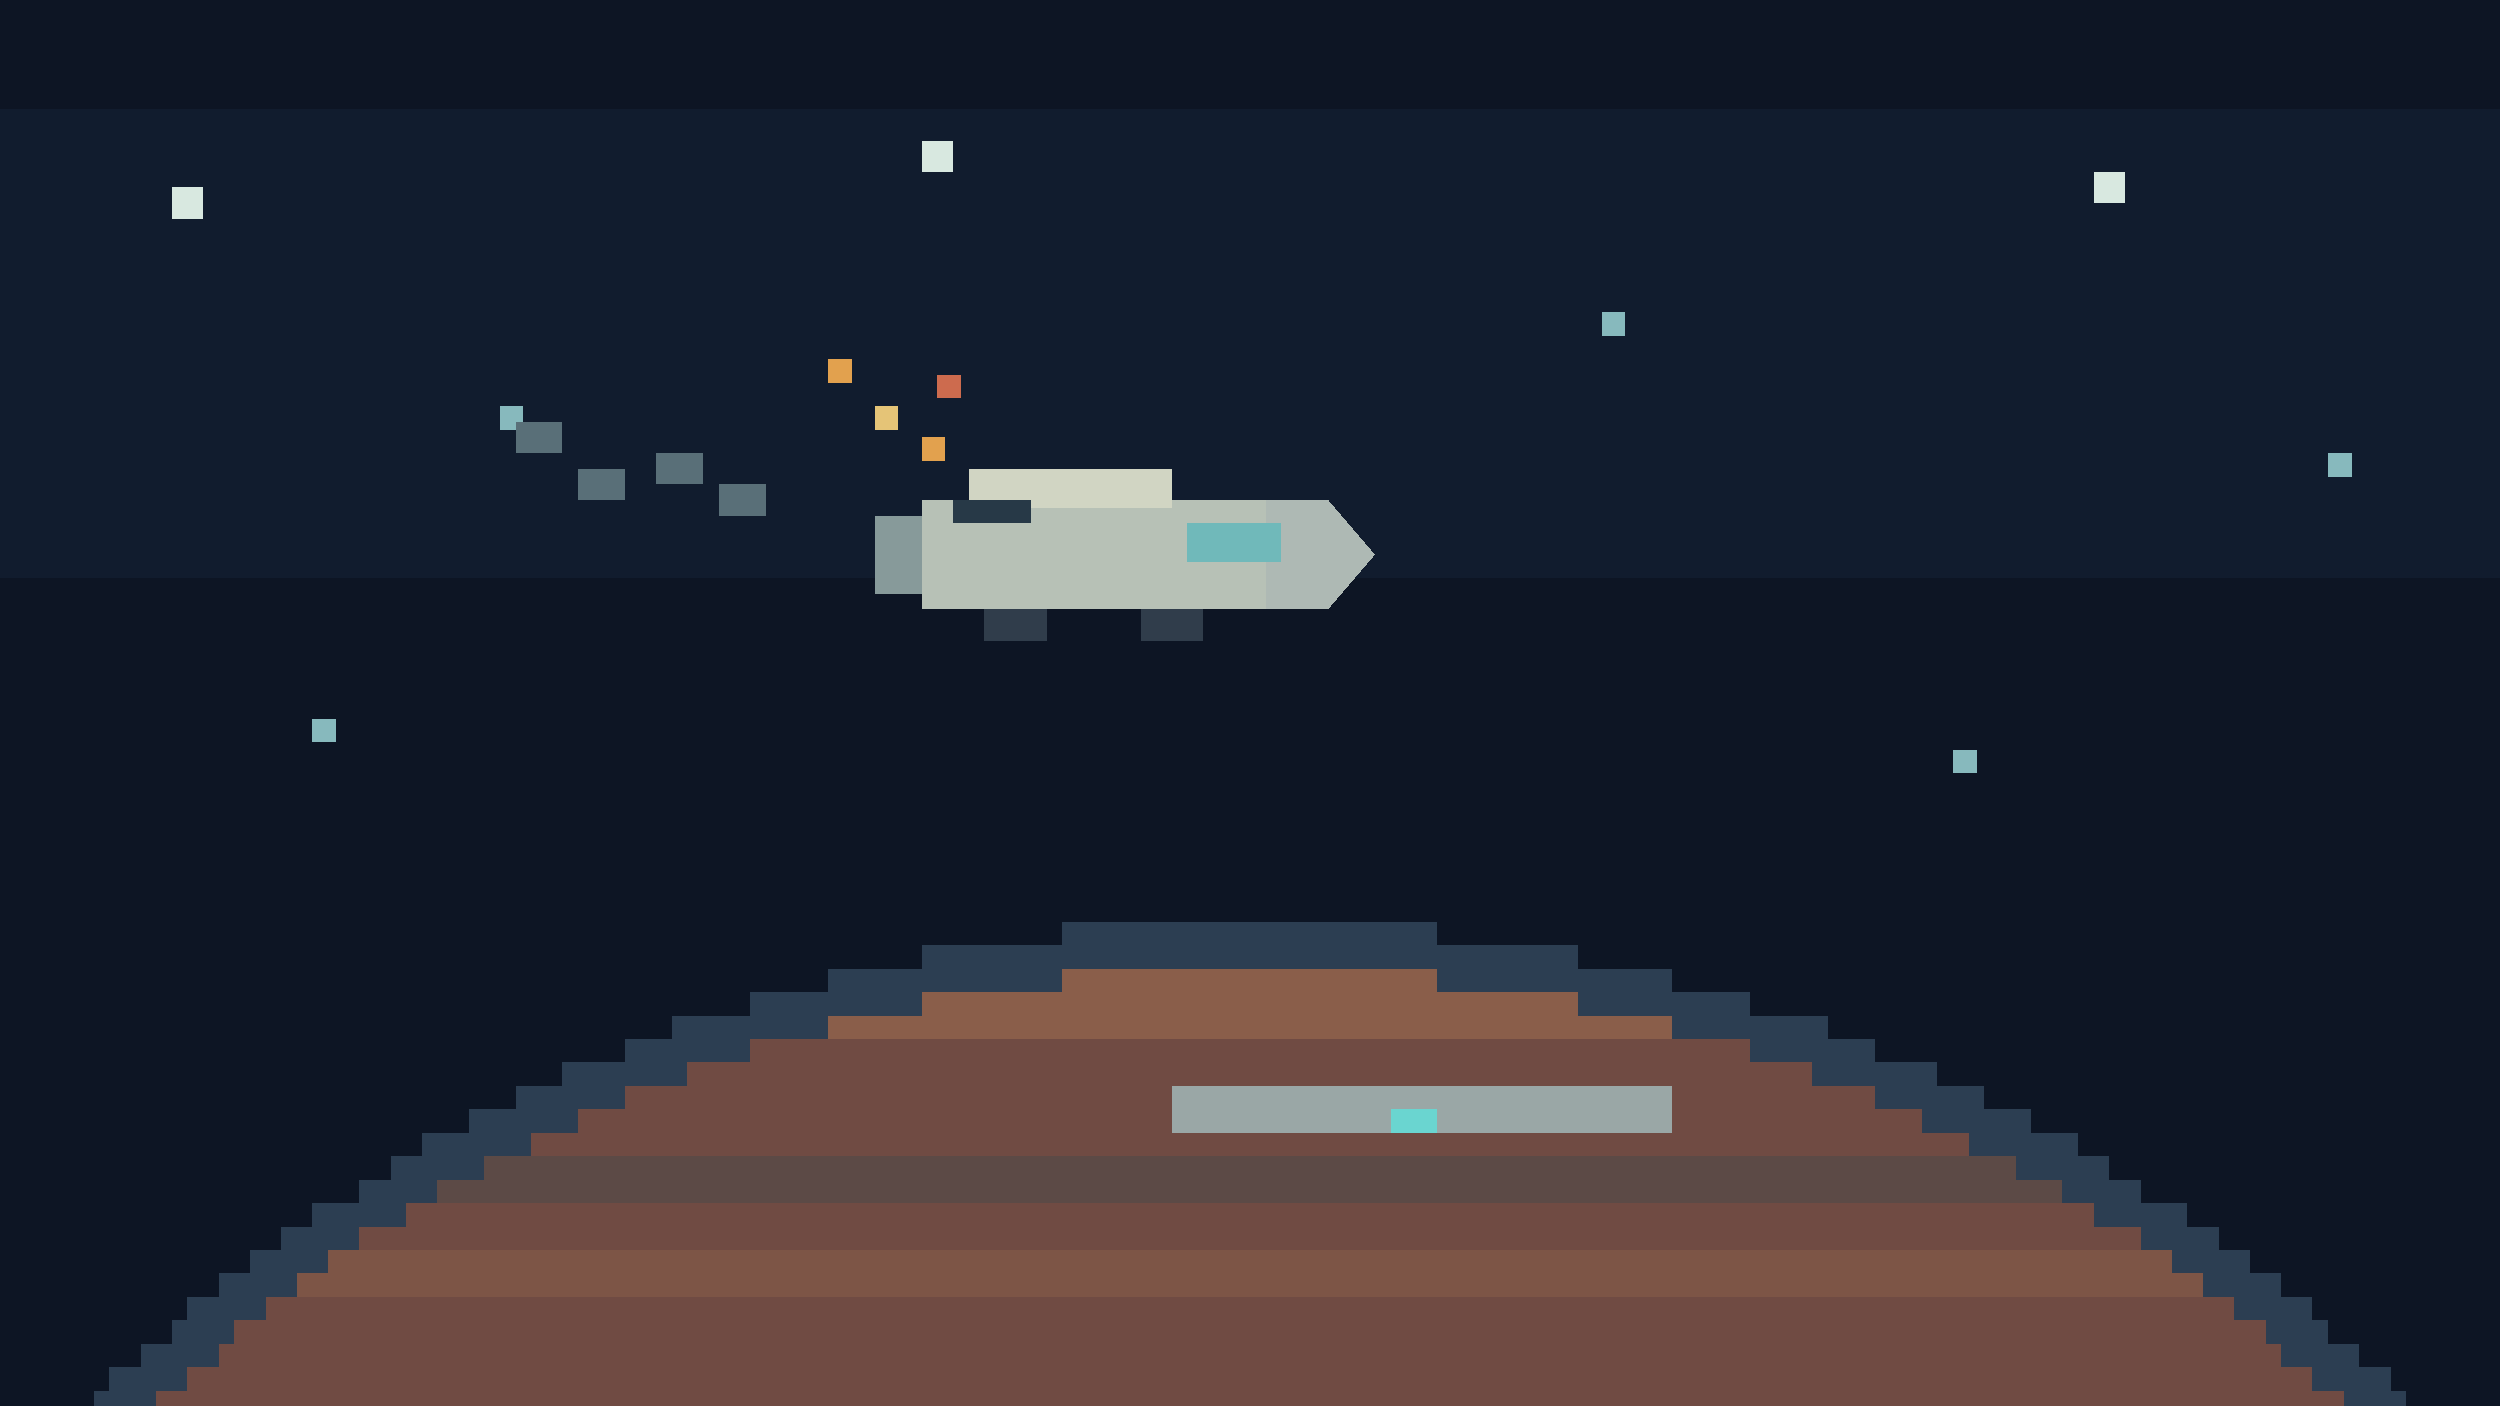
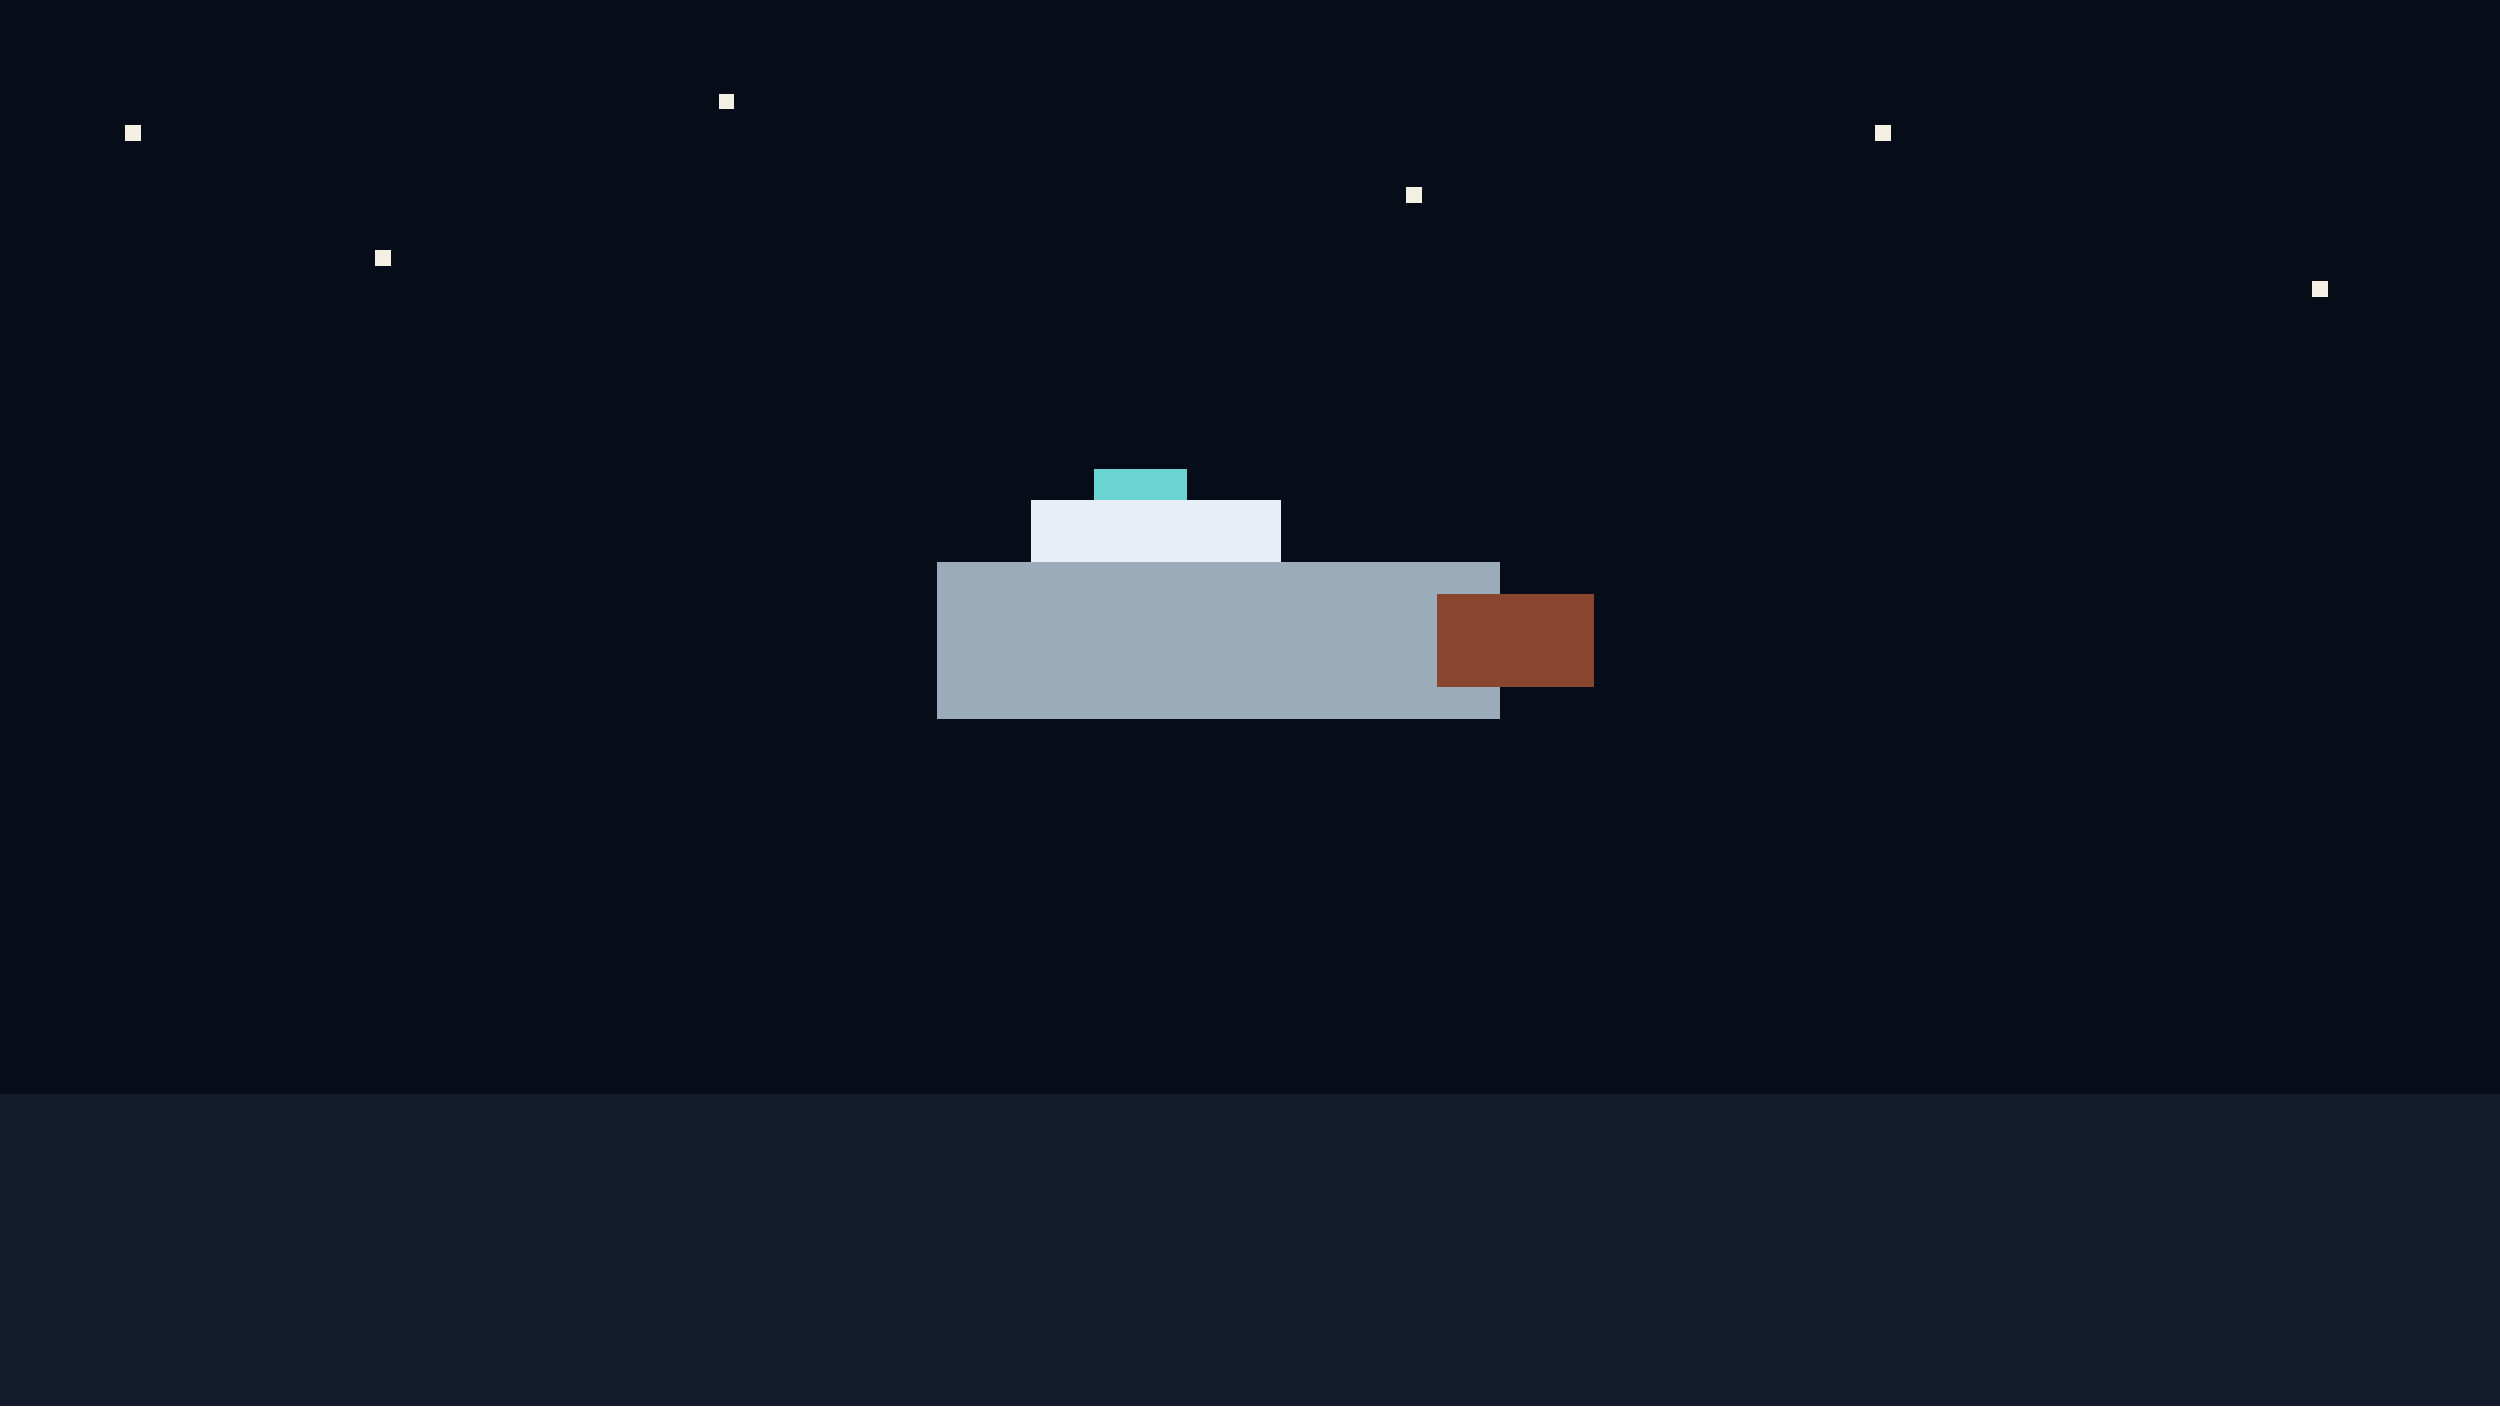
- <svg xmlns="http://www.w3.org/2000/svg" width="320" height="180" viewBox="0 0 320 180" shape-rendering="crispEdges">
-   <rect x="0" y="0" width="320" height="180" fill="#0d1524" />
-   <rect x="0" y="14" width="320" height="60" fill="#111c2e" />
-   <rect x="22" y="24" width="4" height="4" fill="#d8e8e0" />
-   <rect x="64" y="52" width="3" height="3" fill="#87b9bd" />
-   <rect x="118" y="18" width="4" height="4" fill="#d8e8e0" />
-   <rect x="205" y="40" width="3" height="3" fill="#87b9bd" />
-   <rect x="268" y="22" width="4" height="4" fill="#d8e8e0" />
-   <rect x="298" y="58" width="3" height="3" fill="#87b9bd" />
-   <rect x="40" y="92" width="3" height="3" fill="#87b9bd" />
-   <rect x="250" y="96" width="3" height="3" fill="#87b9bd" />
-   <rect x="136" y="118" width="48" height="3" fill="#2c3e52" />
-   <rect x="118" y="121" width="84" height="3" fill="#2c3e52" />
-   <rect x="106" y="124" width="108" height="3" fill="#2c3e52" />
-   <rect x="96" y="127" width="128" height="3" fill="#2c3e52" />
-   <rect x="86" y="130" width="148" height="3" fill="#2c3e52" />
-   <rect x="80" y="133" width="160" height="3" fill="#2c3e52" />
-   <rect x="72" y="136" width="176" height="3" fill="#2c3e52" />
-   <rect x="66" y="139" width="188" height="3" fill="#2c3e52" />
-   <rect x="60" y="142" width="200" height="3" fill="#2c3e52" />
-   <rect x="54" y="145" width="212" height="3" fill="#2c3e52" />
-   <rect x="50" y="148" width="220" height="3" fill="#2c3e52" />
-   <rect x="46" y="151" width="228" height="3" fill="#2c3e52" />
-   <rect x="40" y="154" width="240" height="3" fill="#2c3e52" />
-   <rect x="36" y="157" width="248" height="3" fill="#2c3e52" />
-   <rect x="32" y="160" width="256" height="3" fill="#2c3e52" />
-   <rect x="28" y="163" width="264" height="3" fill="#2c3e52" />
-   <rect x="24" y="166" width="272" height="3" fill="#2c3e52" />
-   <rect x="22" y="169" width="276" height="3" fill="#2c3e52" />
-   <rect x="18" y="172" width="284" height="3" fill="#2c3e52" />
-   <rect x="14" y="175" width="292" height="3" fill="#2c3e52" />
-   <rect x="12" y="178" width="296" height="2" fill="#2c3e52" />
-   <rect x="136" y="124" width="48" height="3" fill="#8a5e4a" />
-   <rect x="118" y="127" width="84" height="3" fill="#8a5e4a" />
-   <rect x="106" y="130" width="108" height="3" fill="#8a5e4a" />
-   <rect x="96" y="133" width="128" height="3" fill="#704b43" />
-   <rect x="88" y="136" width="144" height="3" fill="#704b43" />
-   <rect x="80" y="139" width="160" height="3" fill="#704b43" />
-   <rect x="150" y="139" width="64" height="3" fill="#9aa7a6" />
-   <rect x="74" y="142" width="172" height="3" fill="#704b43" />
-   <rect x="150" y="142" width="64" height="3" fill="#9aa7a6" />
-   <rect x="178" y="142" width="6" height="3" fill="#6ad5d0" />
-   <rect x="68" y="145" width="184" height="3" fill="#704b43" />
-   <rect x="62" y="148" width="196" height="3" fill="#5c4a46" />
-   <rect x="56" y="151" width="208" height="3" fill="#5c4a46" />
-   <rect x="52" y="154" width="216" height="3" fill="#704b43" />
-   <rect x="46" y="157" width="228" height="3" fill="#704b43" />
-   <rect x="42" y="160" width="236" height="3" fill="#7d5546" />
-   <rect x="38" y="163" width="244" height="3" fill="#7d5546" />
-   <rect x="34" y="166" width="252" height="3" fill="#704b43" />
-   <rect x="30" y="169" width="260" height="3" fill="#704b43" />
-   <rect x="28" y="172" width="264" height="3" fill="#704b43" />
-   <rect x="24" y="175" width="272" height="3" fill="#704b43" />
-   <rect x="20" y="178" width="280" height="2" fill="#704b43" />
-   <rect x="118" y="64" width="44" height="14" fill="#b7c1b6" />
-   <rect x="124" y="60" width="26" height="5" fill="#d1d5c3" />
-   <path d="M162 64h8l6 7l-6 7h-8z" fill="#aeb9b4" />
-   <rect x="152" y="67" width="12" height="5" fill="#70b9ba" />
-   <rect x="112" y="66" width="6" height="10" fill="#879a9a" />
-   <rect x="126" y="78" width="8" height="4" fill="#303d4b" />
-   <rect x="146" y="78" width="8" height="4" fill="#303d4b" />
-   <rect x="122" y="64" width="10" height="3" fill="#273947" />
-   <rect x="118" y="56" width="3" height="3" fill="#e2a14e" />
-   <rect x="112" y="52" width="3" height="3" fill="#e5c477" />
-   <rect x="120" y="48" width="3" height="3" fill="#cd6b4e" />
-   <rect x="106" y="46" width="3" height="3" fill="#e2a14e" />
-   <rect x="92" y="62" width="6" height="4" fill="#596f78" />
-   <rect x="84" y="58" width="6" height="4" fill="#596f78" />
-   <rect x="74" y="60" width="6" height="4" fill="#596f78" />
-   <rect x="66" y="54" width="6" height="4" fill="#596f78" />
+ <svg xmlns="http://www.w3.org/2000/svg" width="160" height="90" viewBox="0 0 160 90" shape-rendering="crispEdges">
+   <rect x="0" y="0" width="160" height="90" fill="#070d18" />
+   <rect x="8" y="8" width="1" height="1" fill="#f4f0e4">
+     <animate attributeName="opacity" values="1;0.2;1" dur="1.4s" repeatCount="indefinite" />
+   </rect>
+   <rect x="24" y="16" width="1" height="1" fill="#f4f0e4">
+     <animate attributeName="opacity" values="1;0.2;1" dur="1.8s" repeatCount="indefinite" />
+   </rect>
+   <rect x="46" y="6" width="1" height="1" fill="#f4f0e4">
+     <animate attributeName="opacity" values="1;0.2;1" dur="2.2s" repeatCount="indefinite" />
+   </rect>
+   <rect x="90" y="12" width="1" height="1" fill="#f4f0e4">
+     <animate attributeName="opacity" values="1;0.2;1" dur="1.4s" repeatCount="indefinite" />
+   </rect>
+   <rect x="120" y="8" width="1" height="1" fill="#f4f0e4">
+     <animate attributeName="opacity" values="1;0.2;1" dur="1.8s" repeatCount="indefinite" />
+   </rect>
+   <rect x="148" y="18" width="1" height="1" fill="#f4f0e4">
+     <animate attributeName="opacity" values="1;0.2;1" dur="2.2s" repeatCount="indefinite" />
+   </rect>
+   <g>
+     <rect x="60" y="36" width="36" height="10" fill="#9aabba" />
+     <rect x="66" y="32" width="16" height="4" fill="#e7eef6" />
+     <rect x="70" y="30" width="6" height="2" fill="#6ad5d0">
+       <animate attributeName="opacity" values="1;0.15;1" dur="1.6s" repeatCount="indefinite" />
+     </rect>
+     <rect x="92" y="38" width="10" height="6" fill="#8a4530" />
+     <animateTransform attributeName="transform" type="translate" values="0 0;0 -1;0 0" dur="3.4s" repeatCount="indefinite" />
+   </g>
+   <rect x="0" y="70" width="160" height="20" fill="#121a2c" />
</svg>
